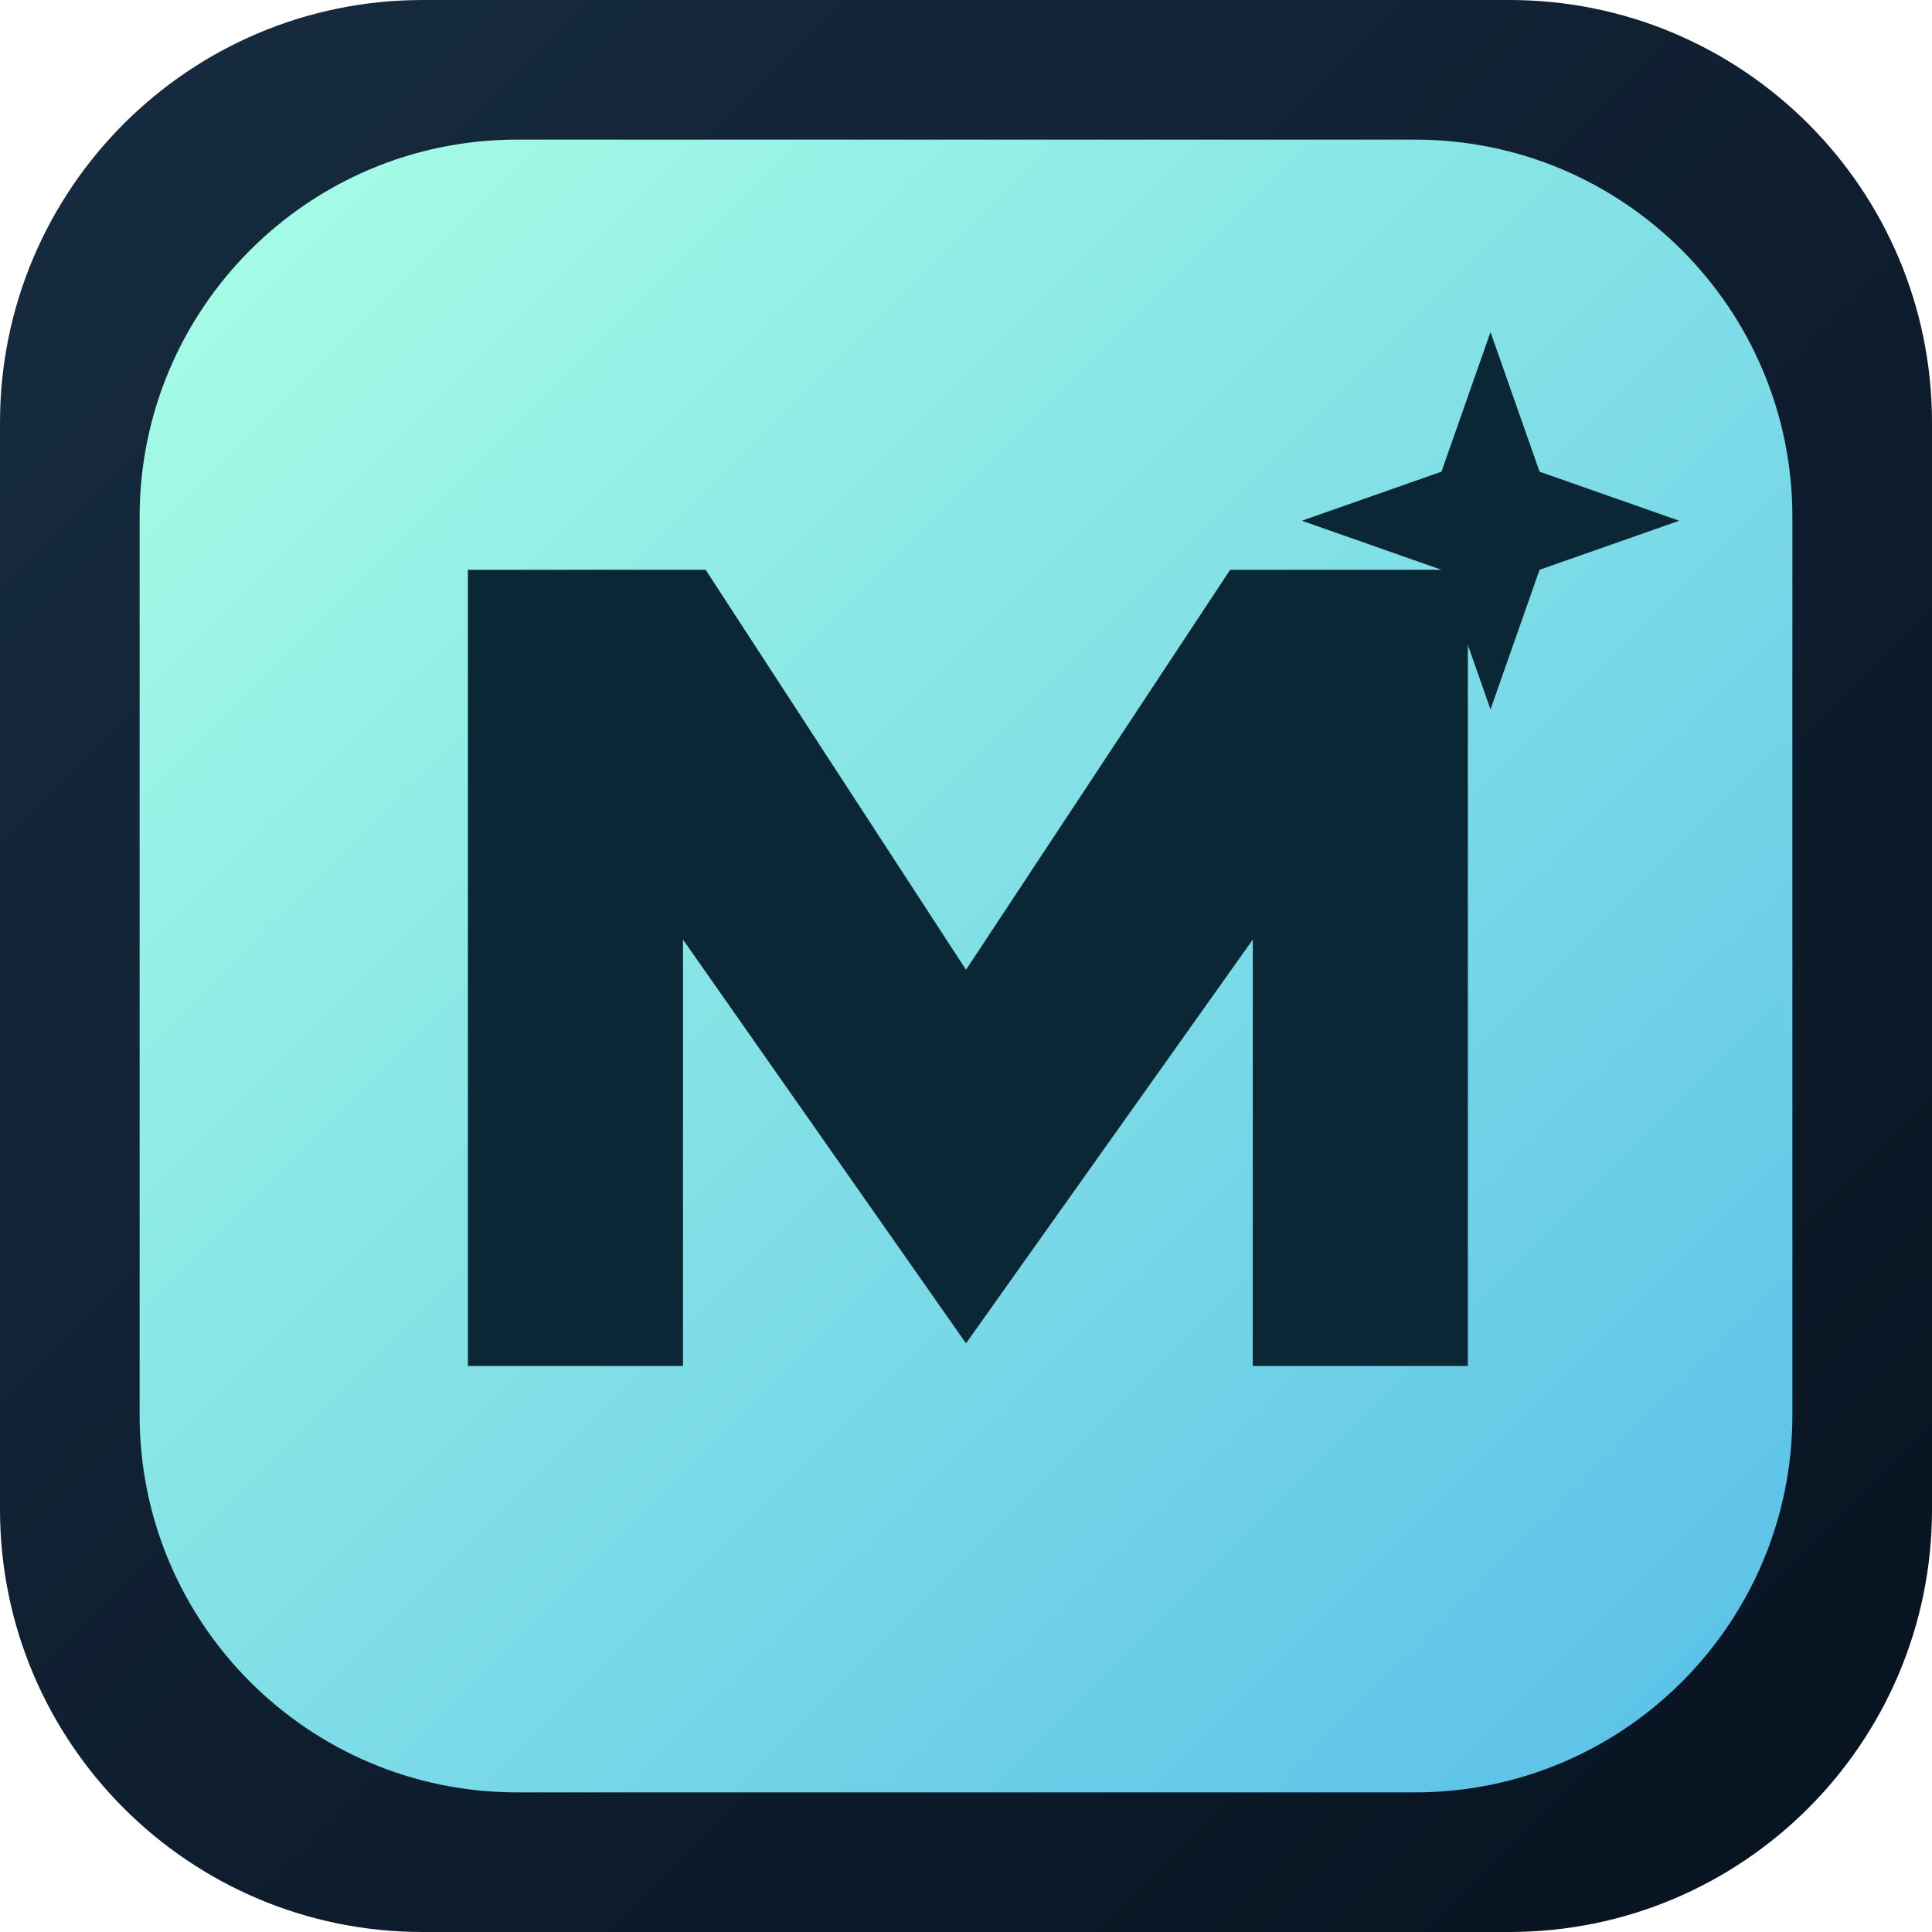
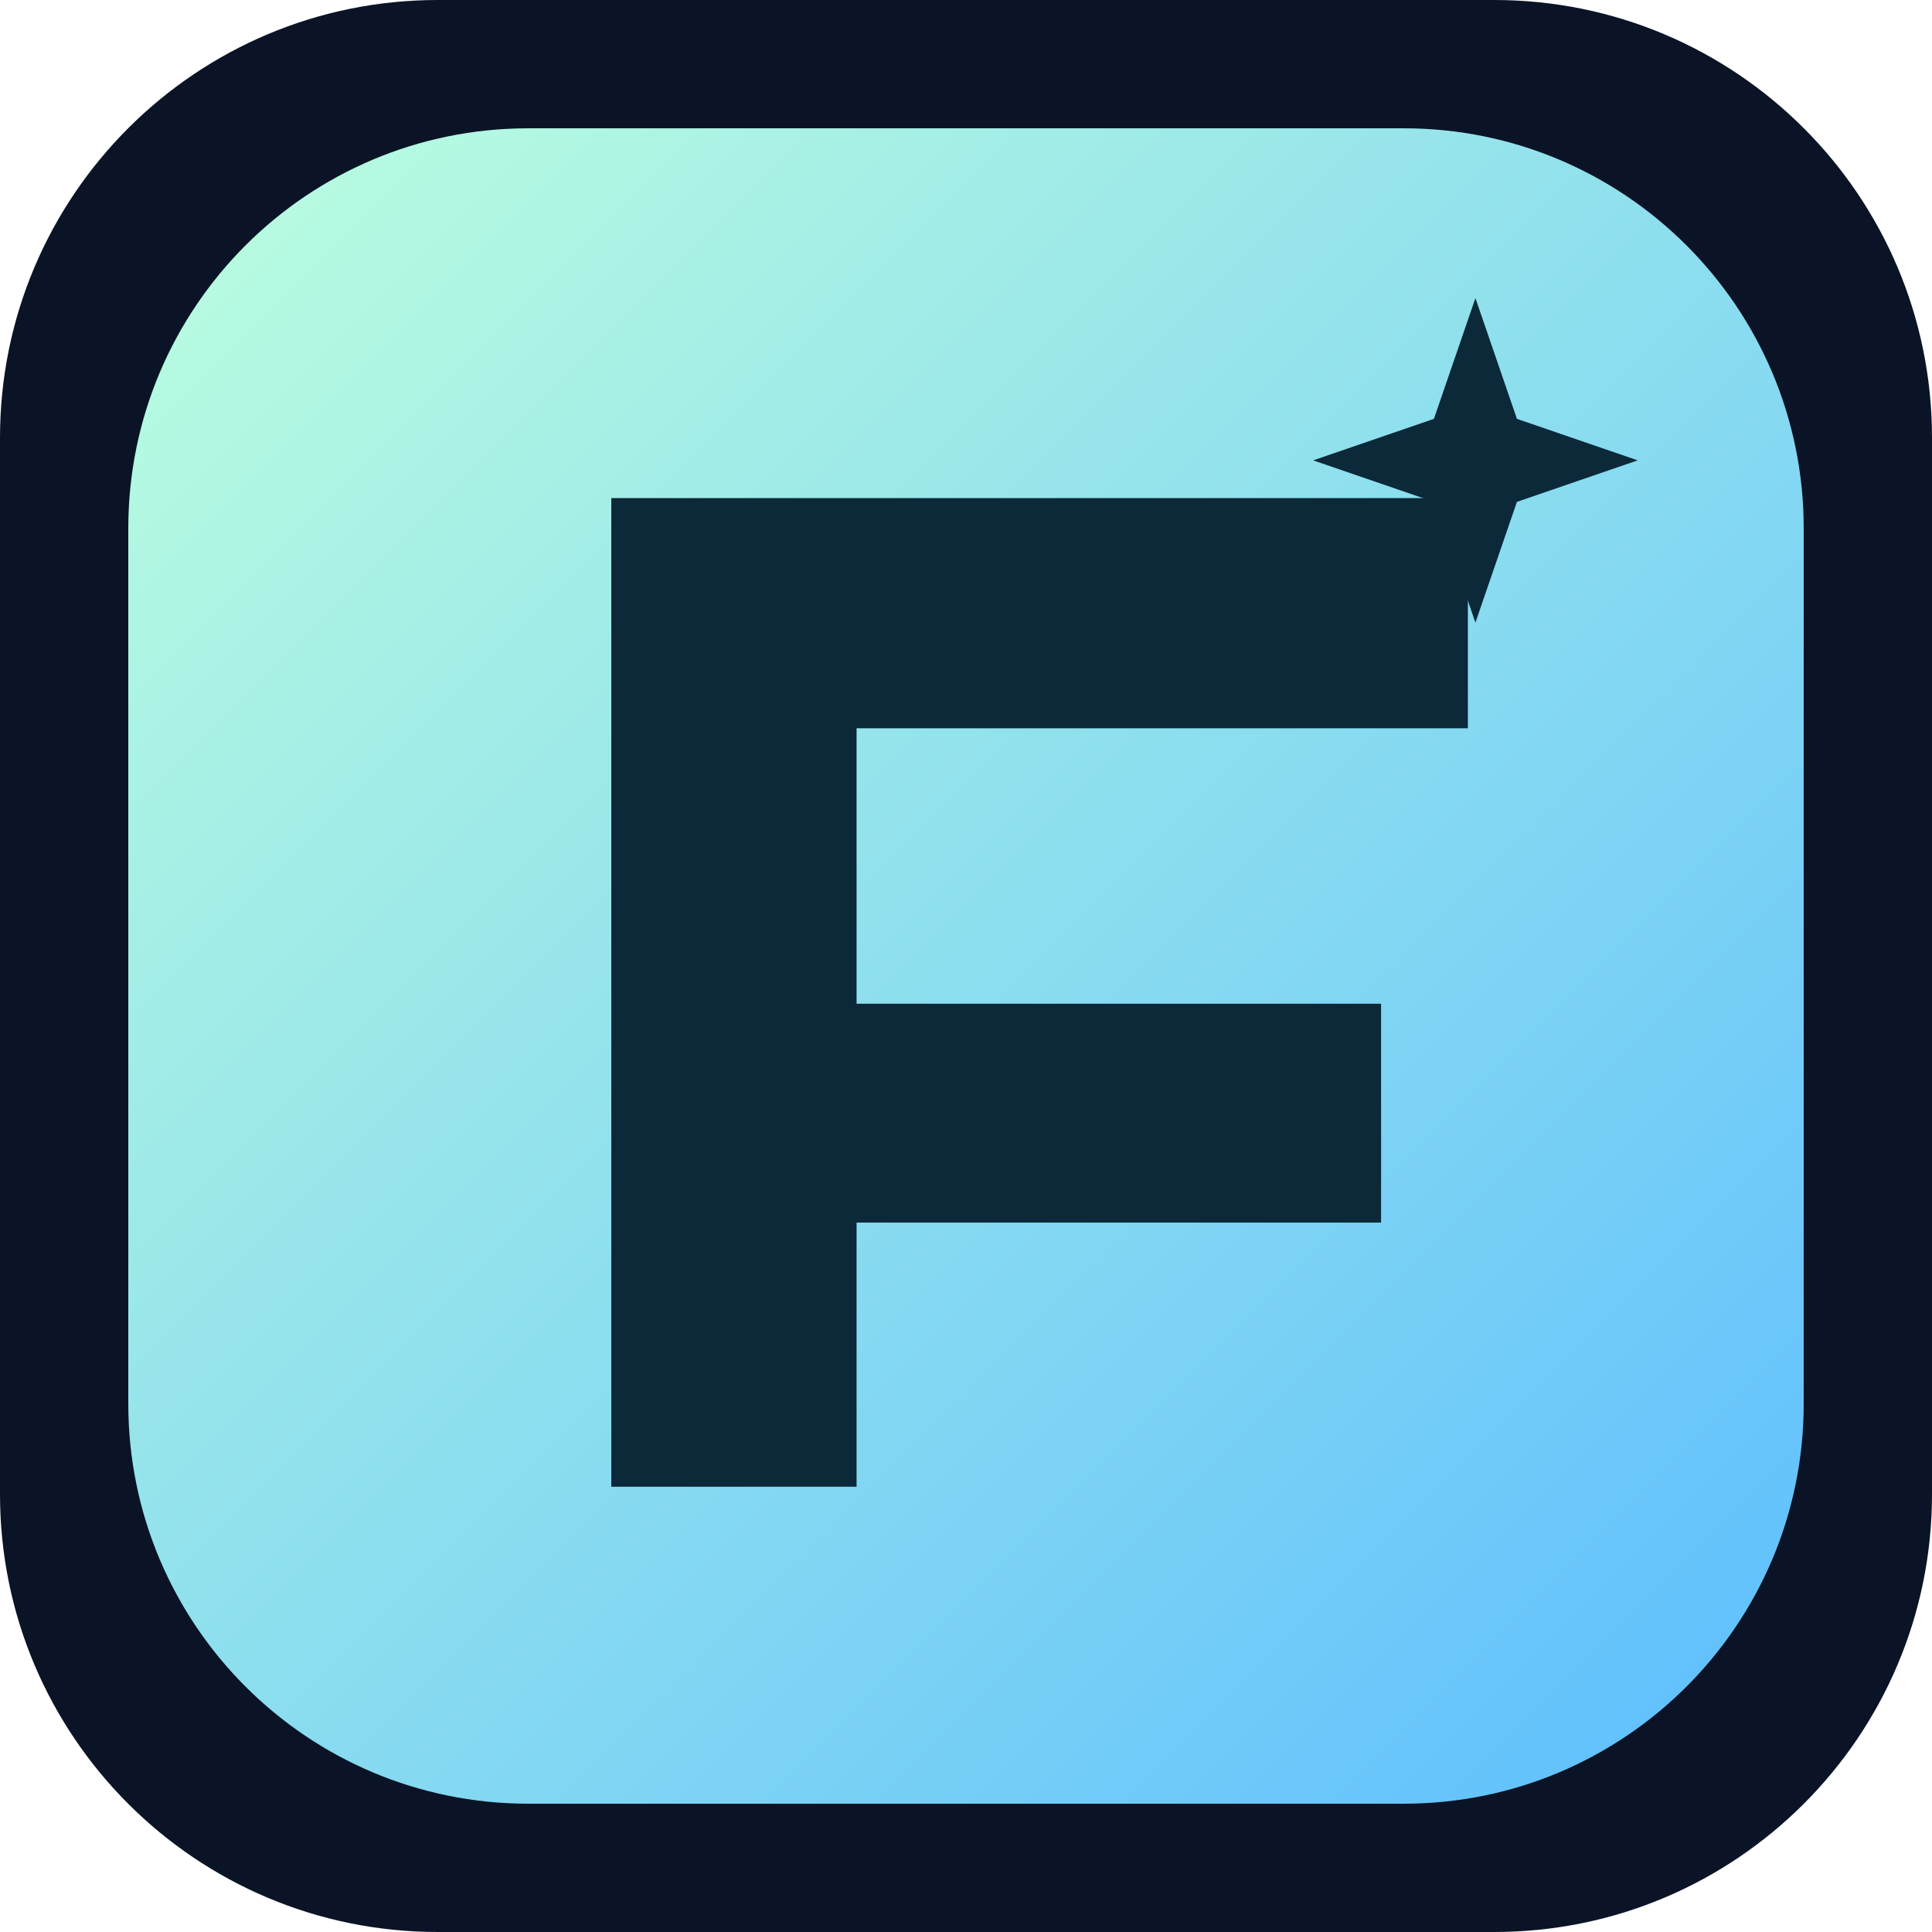
<svg xmlns="http://www.w3.org/2000/svg" viewBox="0 0 512 512">
  <defs>
-     <linearGradient id="mint" x1="0" x2="1" y1="0" y2="1">
-       <stop stop-color="#a9ffe5" />
-       <stop offset="1" stop-color="#58bfe8" />
-     </linearGradient>
-     <linearGradient id="deep" x1="0" x2="1" y1="0" y2="1">
-       <stop stop-color="#172c41" />
-       <stop offset="1" stop-color="#07121f" />
+     <linearGradient id="g" x1="0" y1="0" x2="1" y2="1">
+       <stop stop-color="#bdffde" />
+       <stop offset="1" stop-color="#5cbdff" />
    </linearGradient>
  </defs>
-   <rect width="512" height="512" rx="112" fill="url(#deep)" />
-   <rect x="37" y="37" width="438" height="438" rx="100" fill="url(#mint)" />
-   <path d="M124 362V151h63l69 106 70-106h63v211h-57V249l-76 107-75-107v113Z" fill="#0b2736" />
-   <path d="m395 88 13 37 37 13-37 13-13 37-13-37-37-13 37-13Z" fill="#0b2736" />
+   <rect width="512" height="512" rx="116" fill="#0a1426" />
+   <rect x="34" y="34" width="444" height="444" rx="106" fill="url(#g)" />
+   <path d="M162 132h227v61H227v73h139v58H227v70h-65V132z" fill="#0b2939" />
+   <path d="M391 79l11 32 32 11-32 11-11 32-11-32-32-11 32-11z" fill="#0b2939" />
</svg>
